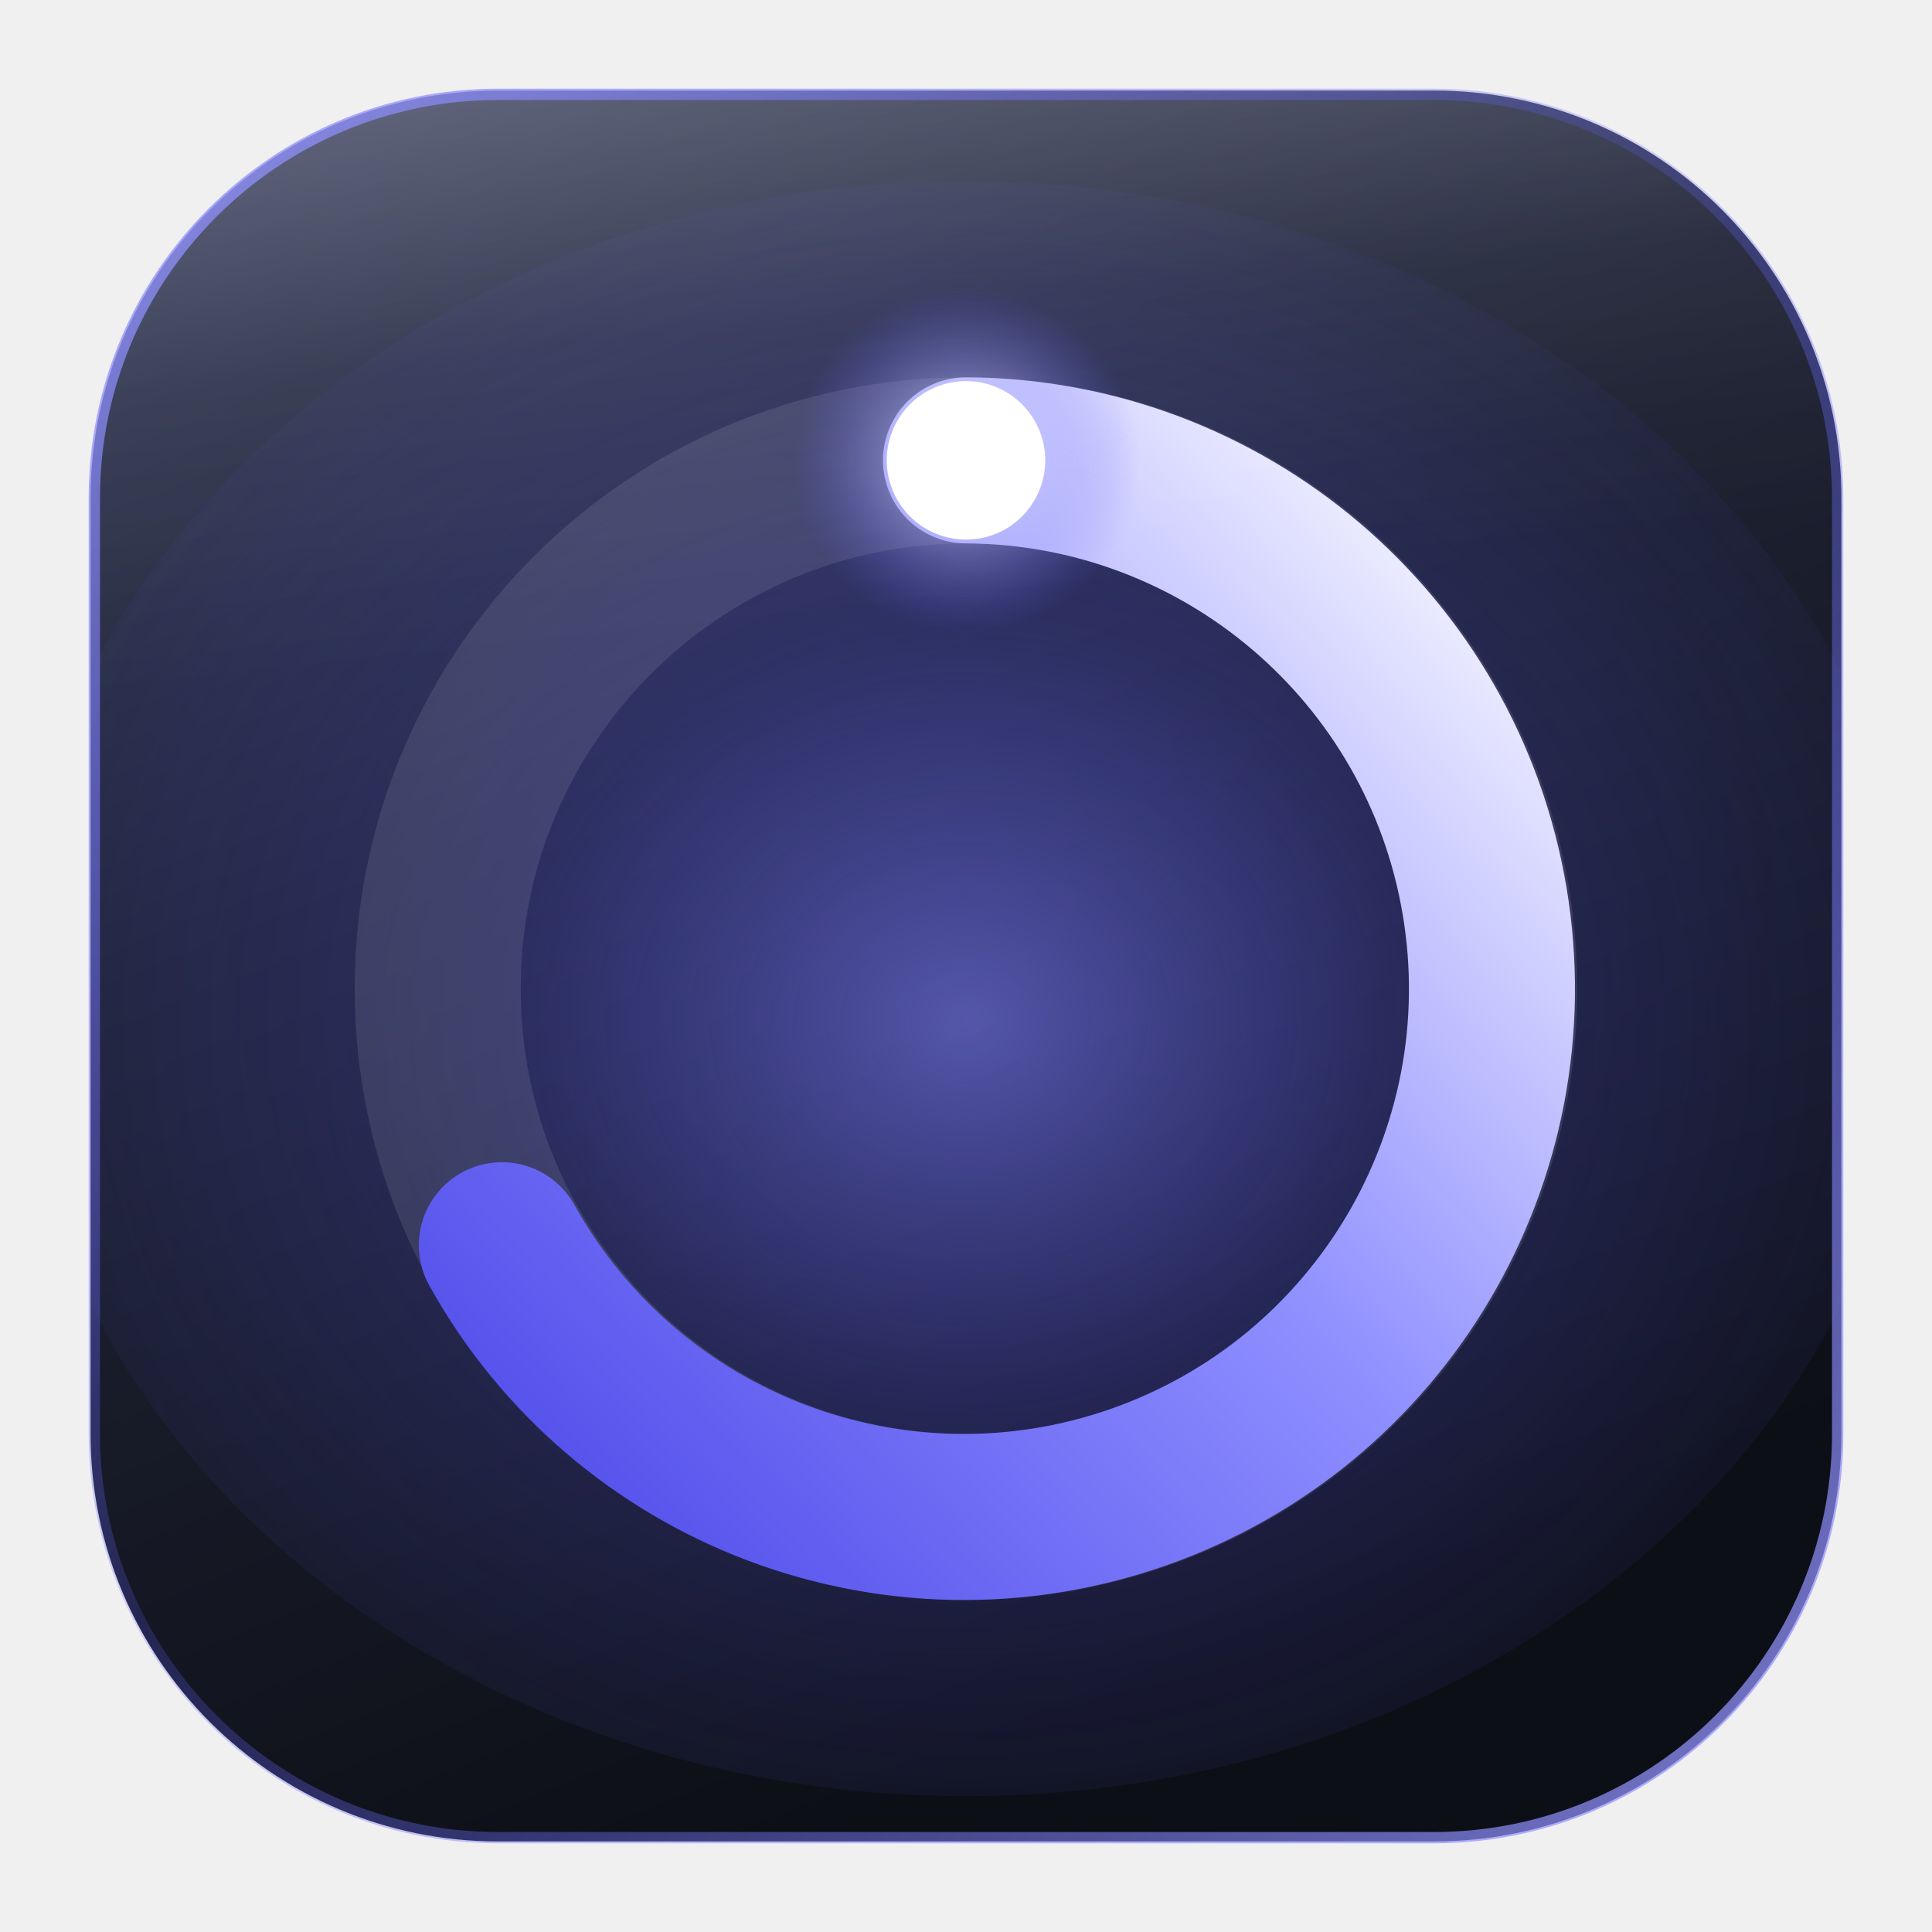
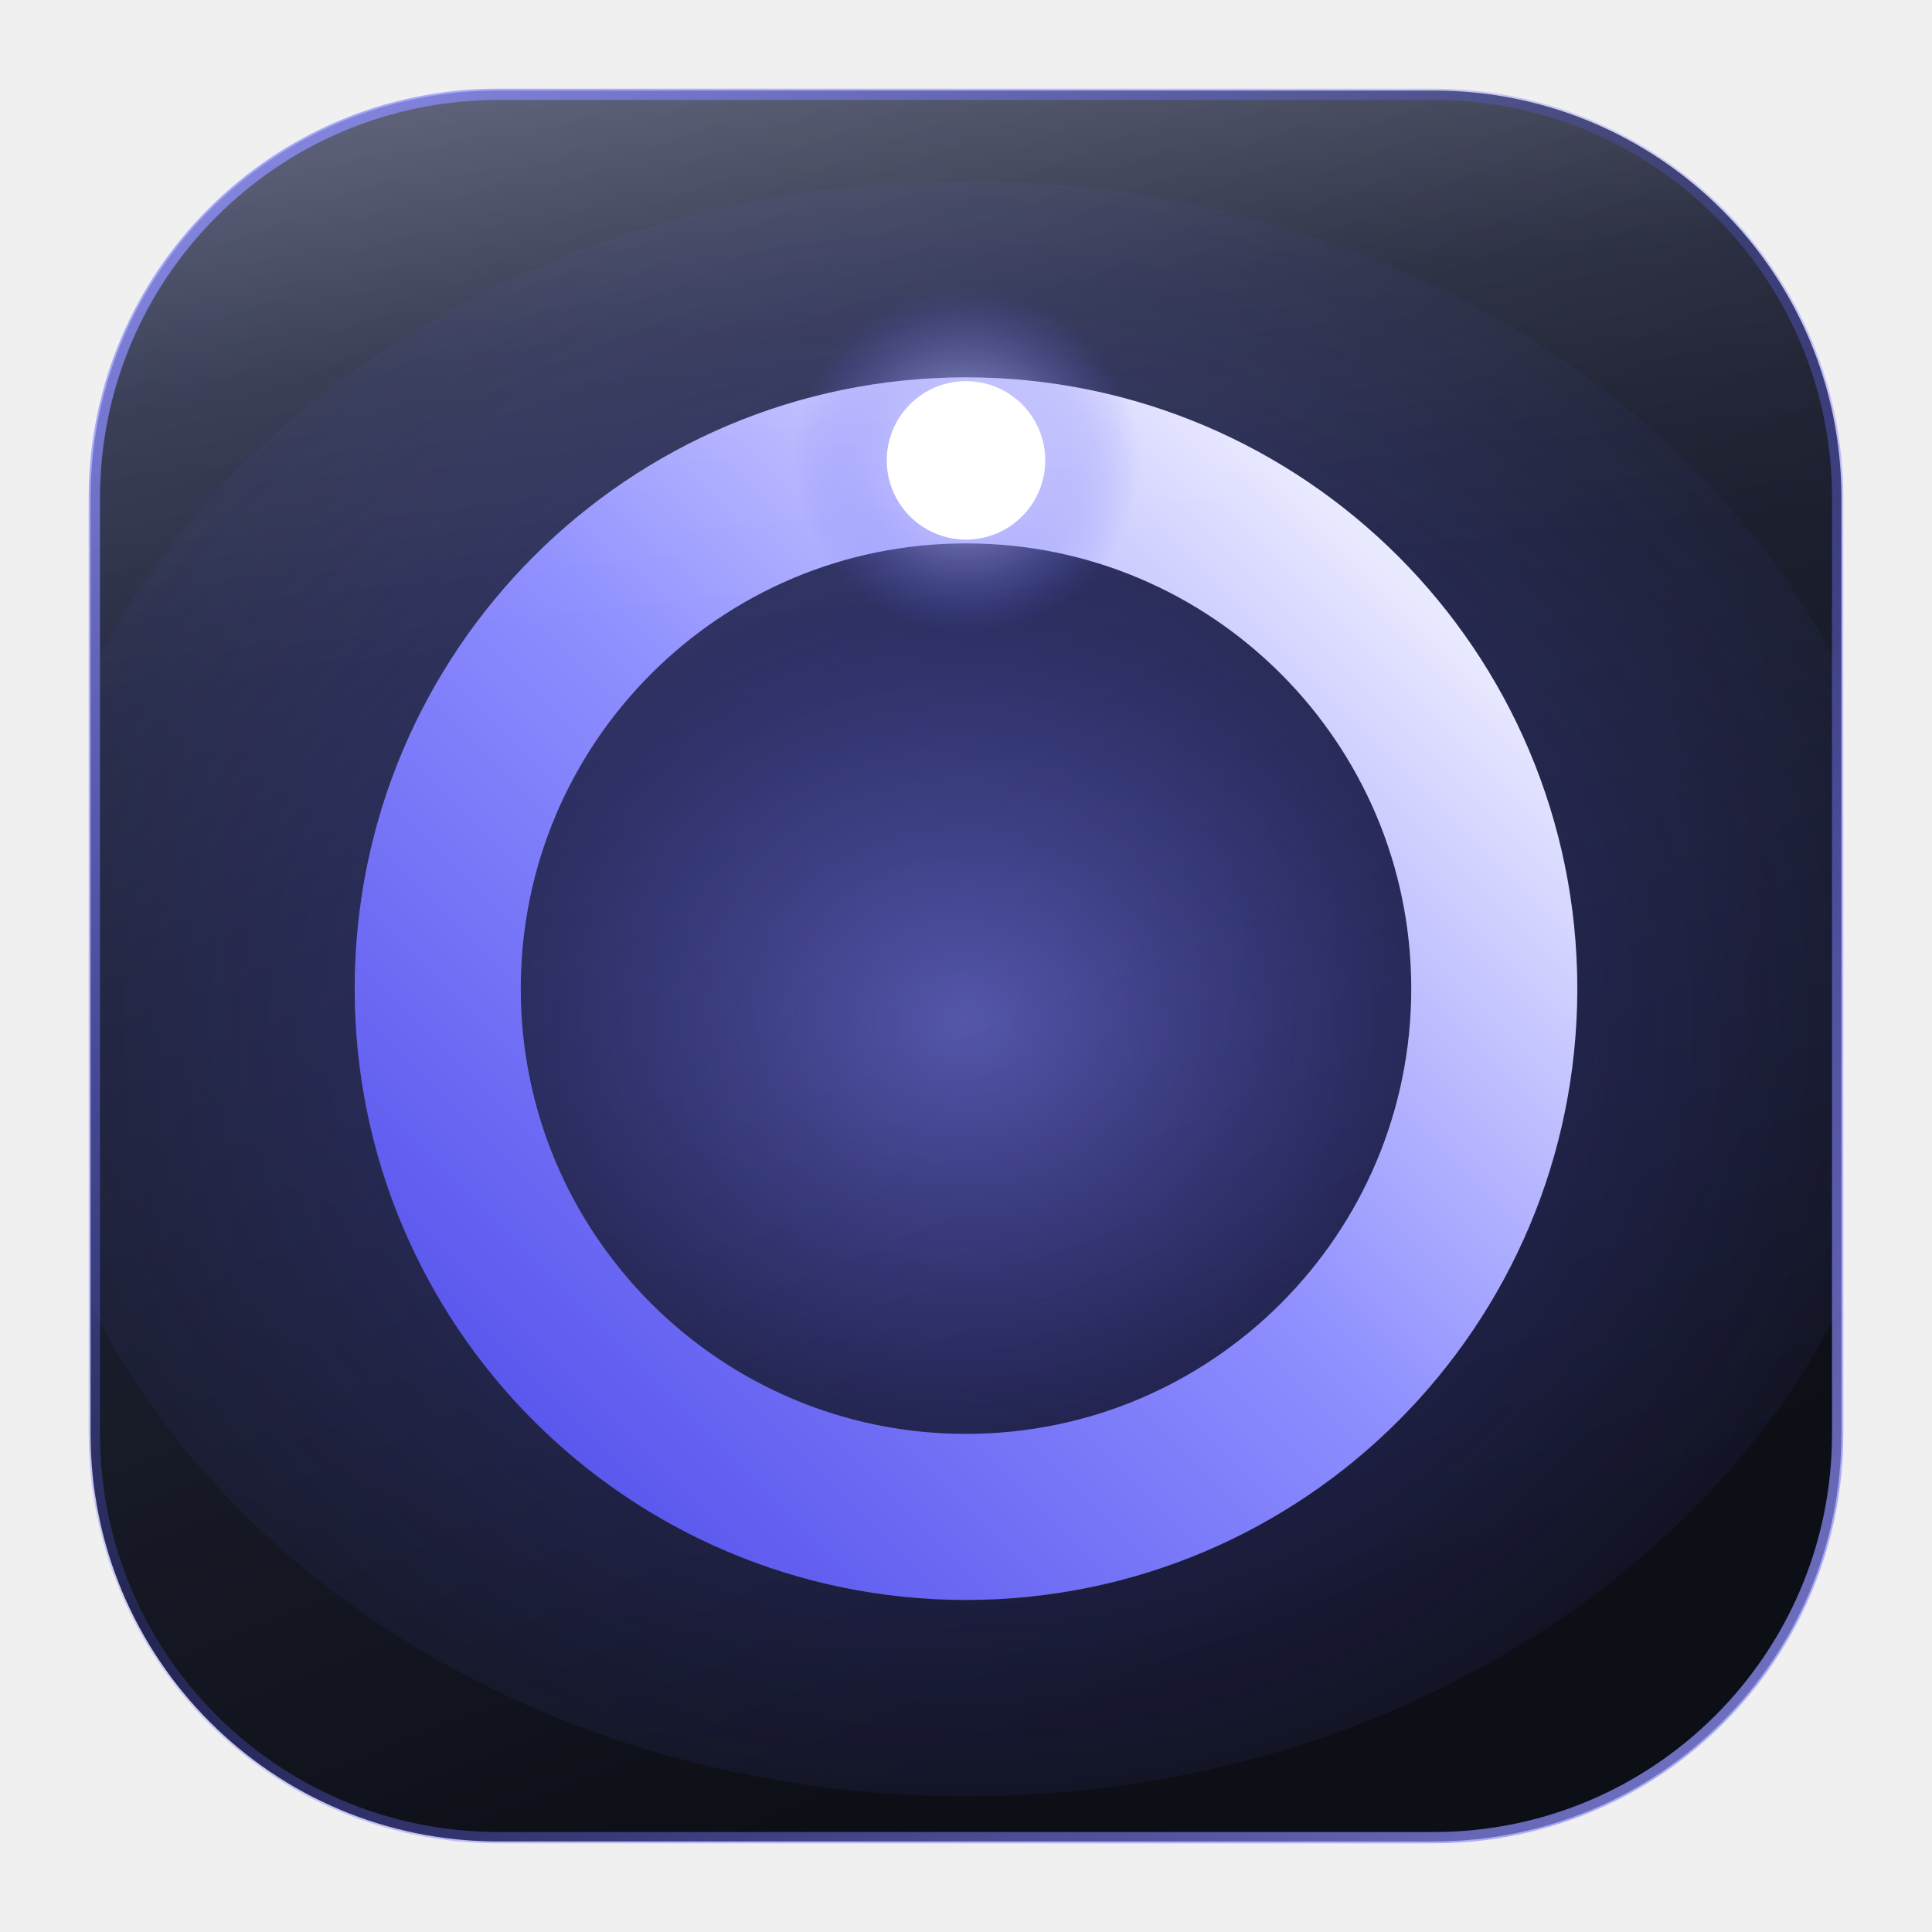
<svg xmlns="http://www.w3.org/2000/svg" width="512" height="512" viewBox="0 0 512 512" role="img" aria-label="Horizon">
  <defs>
    <linearGradient id="tile" x1="0" y1="0" x2="0.4" y2="1">
      <stop offset="0%" stop-color="#3b4160" />
      <stop offset="45%" stop-color="#1e2233" />
      <stop offset="100%" stop-color="#0d0f16" />
    </linearGradient>
    <radialGradient id="bloom" cx="50%" cy="52%" r="58%">
      <stop offset="0%" stop-color="#7d7dff" stop-opacity="0.60" />
      <stop offset="42%" stop-color="#5b5bf6" stop-opacity="0.24" />
      <stop offset="100%" stop-color="#5b5bf6" stop-opacity="0" />
    </radialGradient>
    <linearGradient id="arc" x1="0" y1="1" x2="1" y2="0">
      <stop offset="0%" stop-color="#4f4bea" />
      <stop offset="50%" stop-color="#8f8fff" />
      <stop offset="100%" stop-color="#ffffff" />
    </linearGradient>
    <radialGradient id="cap" cx="50%" cy="50%" r="50%">
      <stop offset="0%" stop-color="#ffffff" stop-opacity="0.95" />
      <stop offset="34%" stop-color="#b9b9ff" stop-opacity="0.55" />
      <stop offset="100%" stop-color="#5b5bf6" stop-opacity="0" />
    </radialGradient>
    <linearGradient id="gloss" x1="0" y1="0" x2="0.2" y2="1">
      <stop offset="0%" stop-color="#ffffff" stop-opacity="0.22" />
      <stop offset="32%" stop-color="#ffffff" stop-opacity="0.05" />
      <stop offset="62%" stop-color="#ffffff" stop-opacity="0" />
    </linearGradient>
    <linearGradient id="rim" x1="0" y1="0" x2="1" y2="1">
      <stop offset="0%" stop-color="#9a9aff" stop-opacity="0.85" />
      <stop offset="45%" stop-color="#5b5bf6" stop-opacity="0.22" />
      <stop offset="100%" stop-color="#9a9aff" stop-opacity="0.8" />
    </linearGradient>
    <clipPath id="card">
      <rect x="24" y="24" width="464" height="464" rx="108" />
    </clipPath>
  </defs>
  <rect x="24" y="24" width="464" height="464" rx="108" fill="url(#tile)" />
  <g clip-path="url(#card)">
    <ellipse cx="256" cy="262" rx="252" ry="214" fill="url(#bloom)" />
    <circle cx="256" cy="262" r="140" fill="none" stroke="#ffffff" stroke-opacity="0.10" stroke-width="44" />
-     <path d="M256 122 A140 140 0 1 1 133 330" fill="none" stroke="url(#arc)" stroke-width="44" stroke-linecap="round" />
+     <circle cx="256" cy="262" r="140" fill="none" stroke="url(#arc)" stroke-width="44" />
    <circle cx="256" cy="122" r="46" fill="url(#cap)" />
    <circle cx="256" cy="122" r="21" fill="#ffffff" />
    <rect x="24" y="24" width="464" height="250" fill="url(#gloss)" />
  </g>
  <rect x="25" y="25" width="462" height="462" rx="107" fill="none" stroke="url(#rim)" stroke-width="3" />
</svg>
